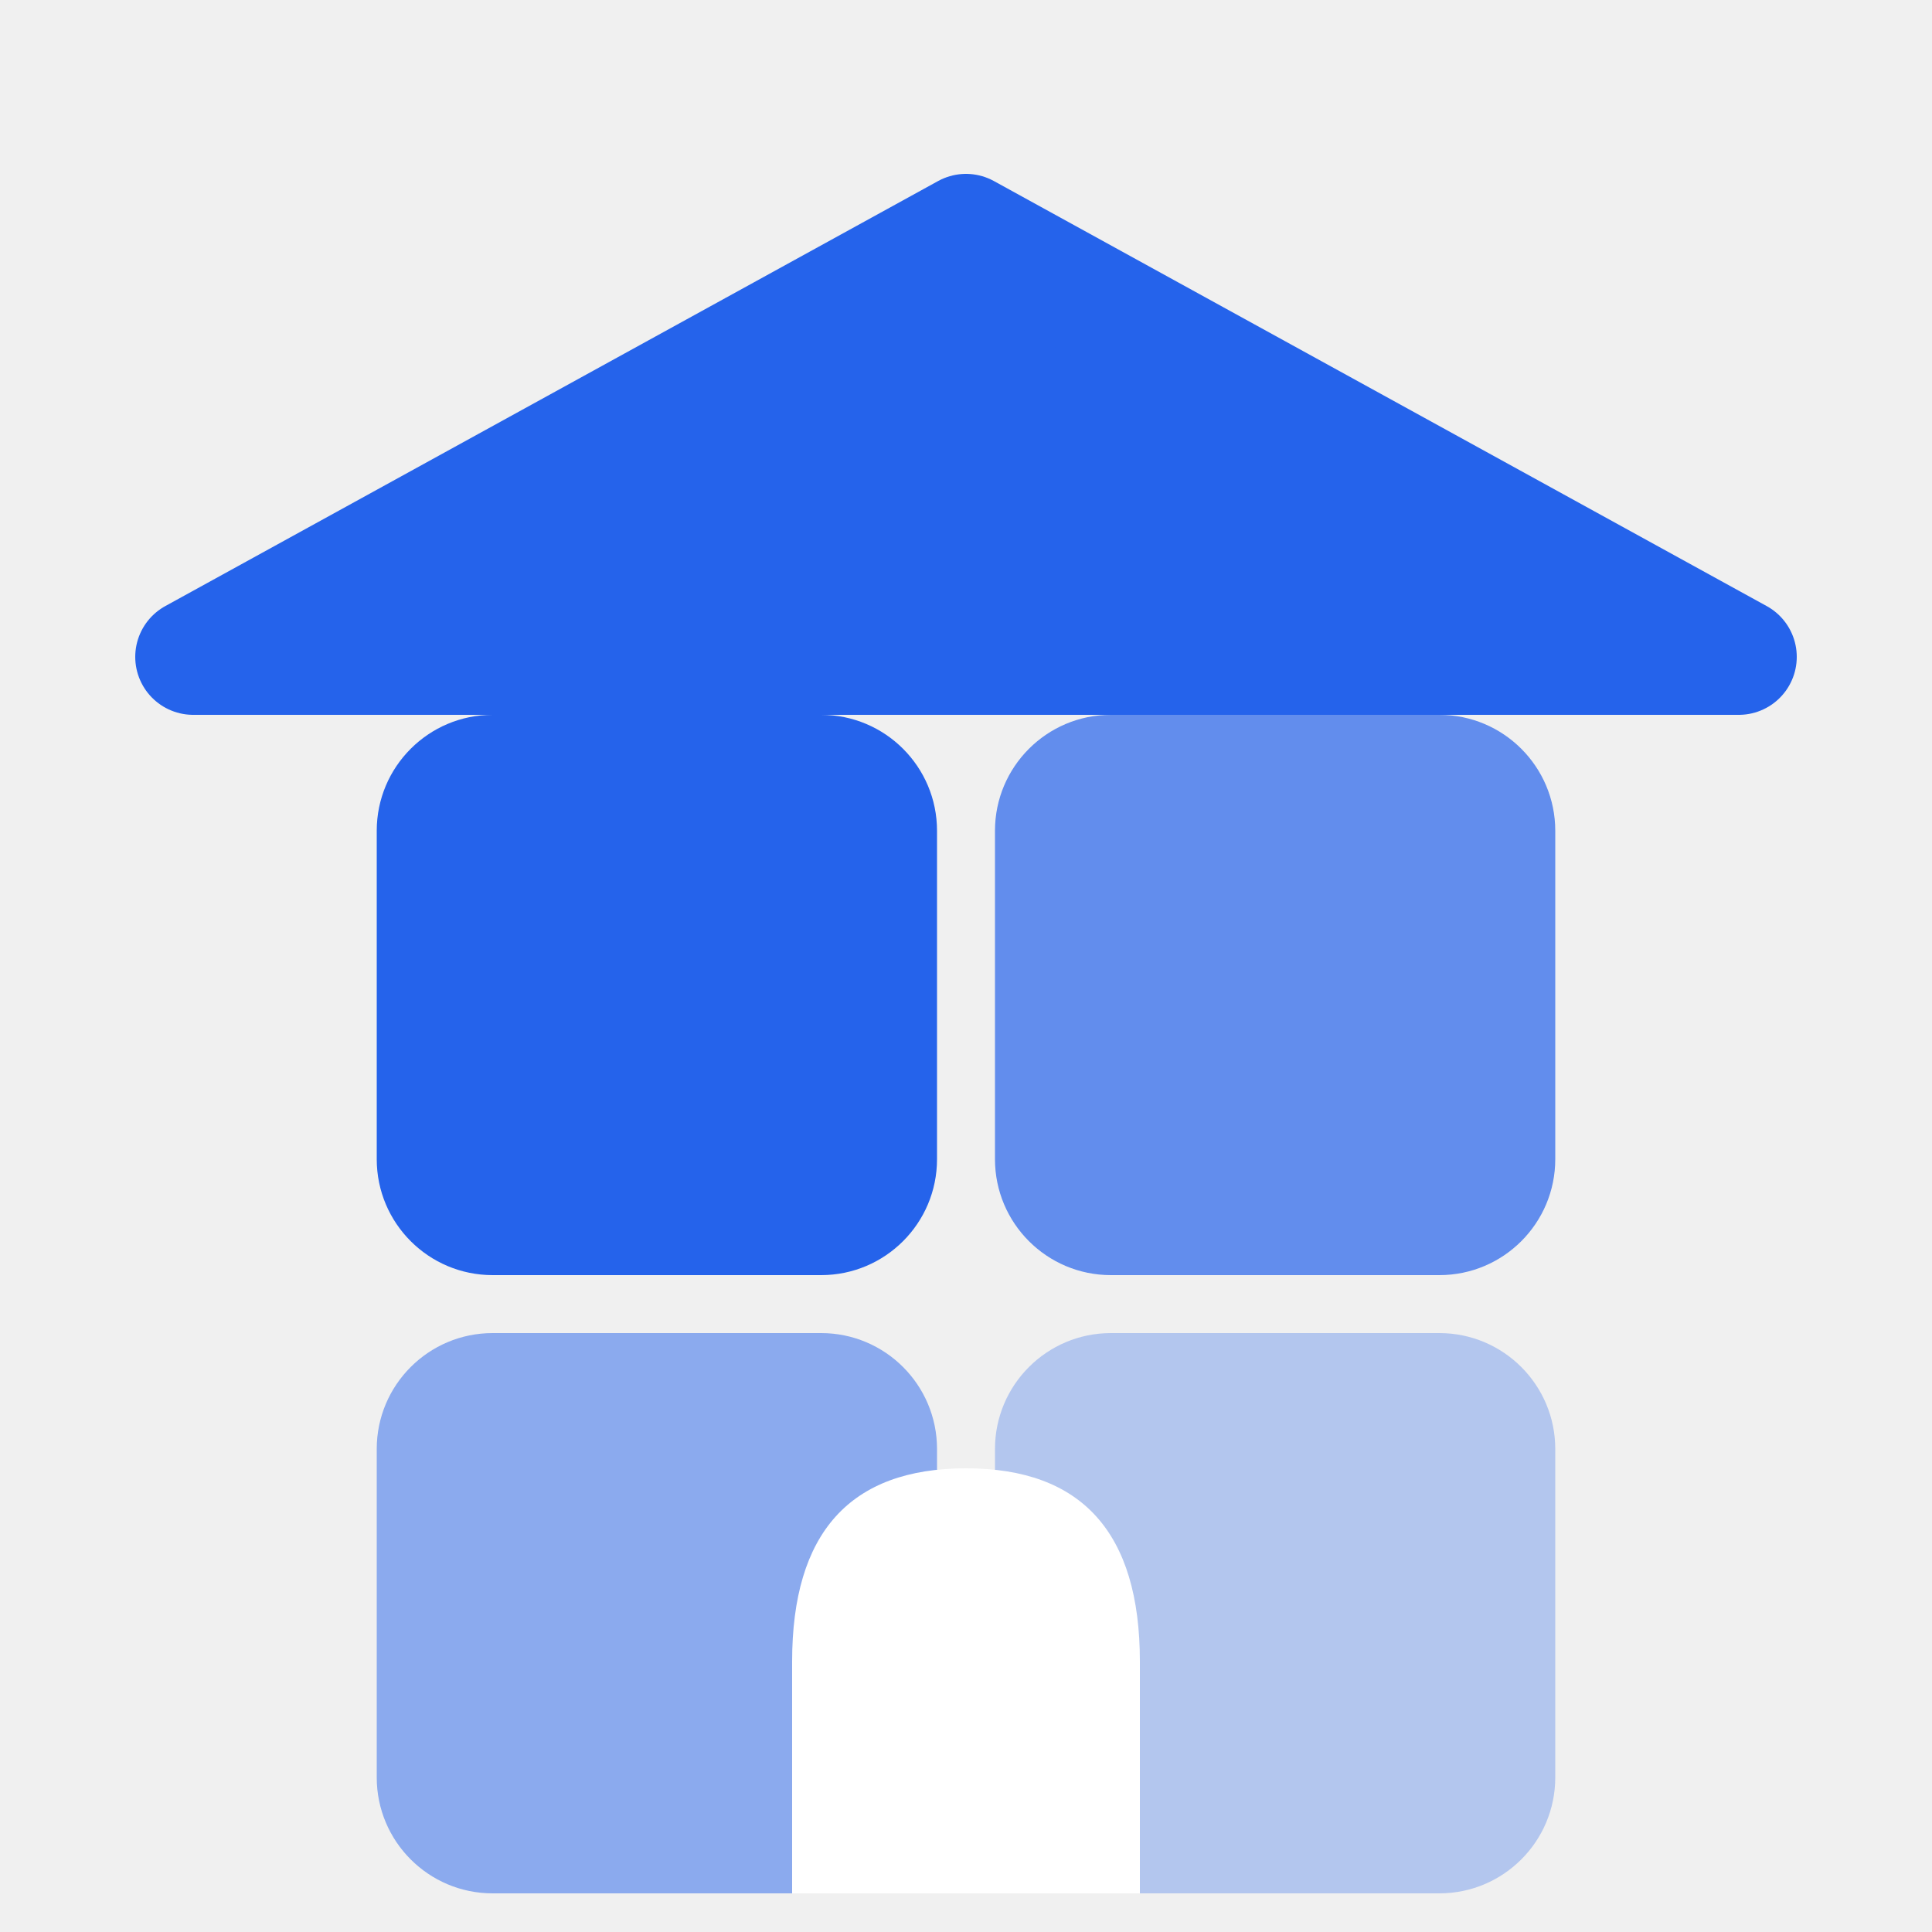
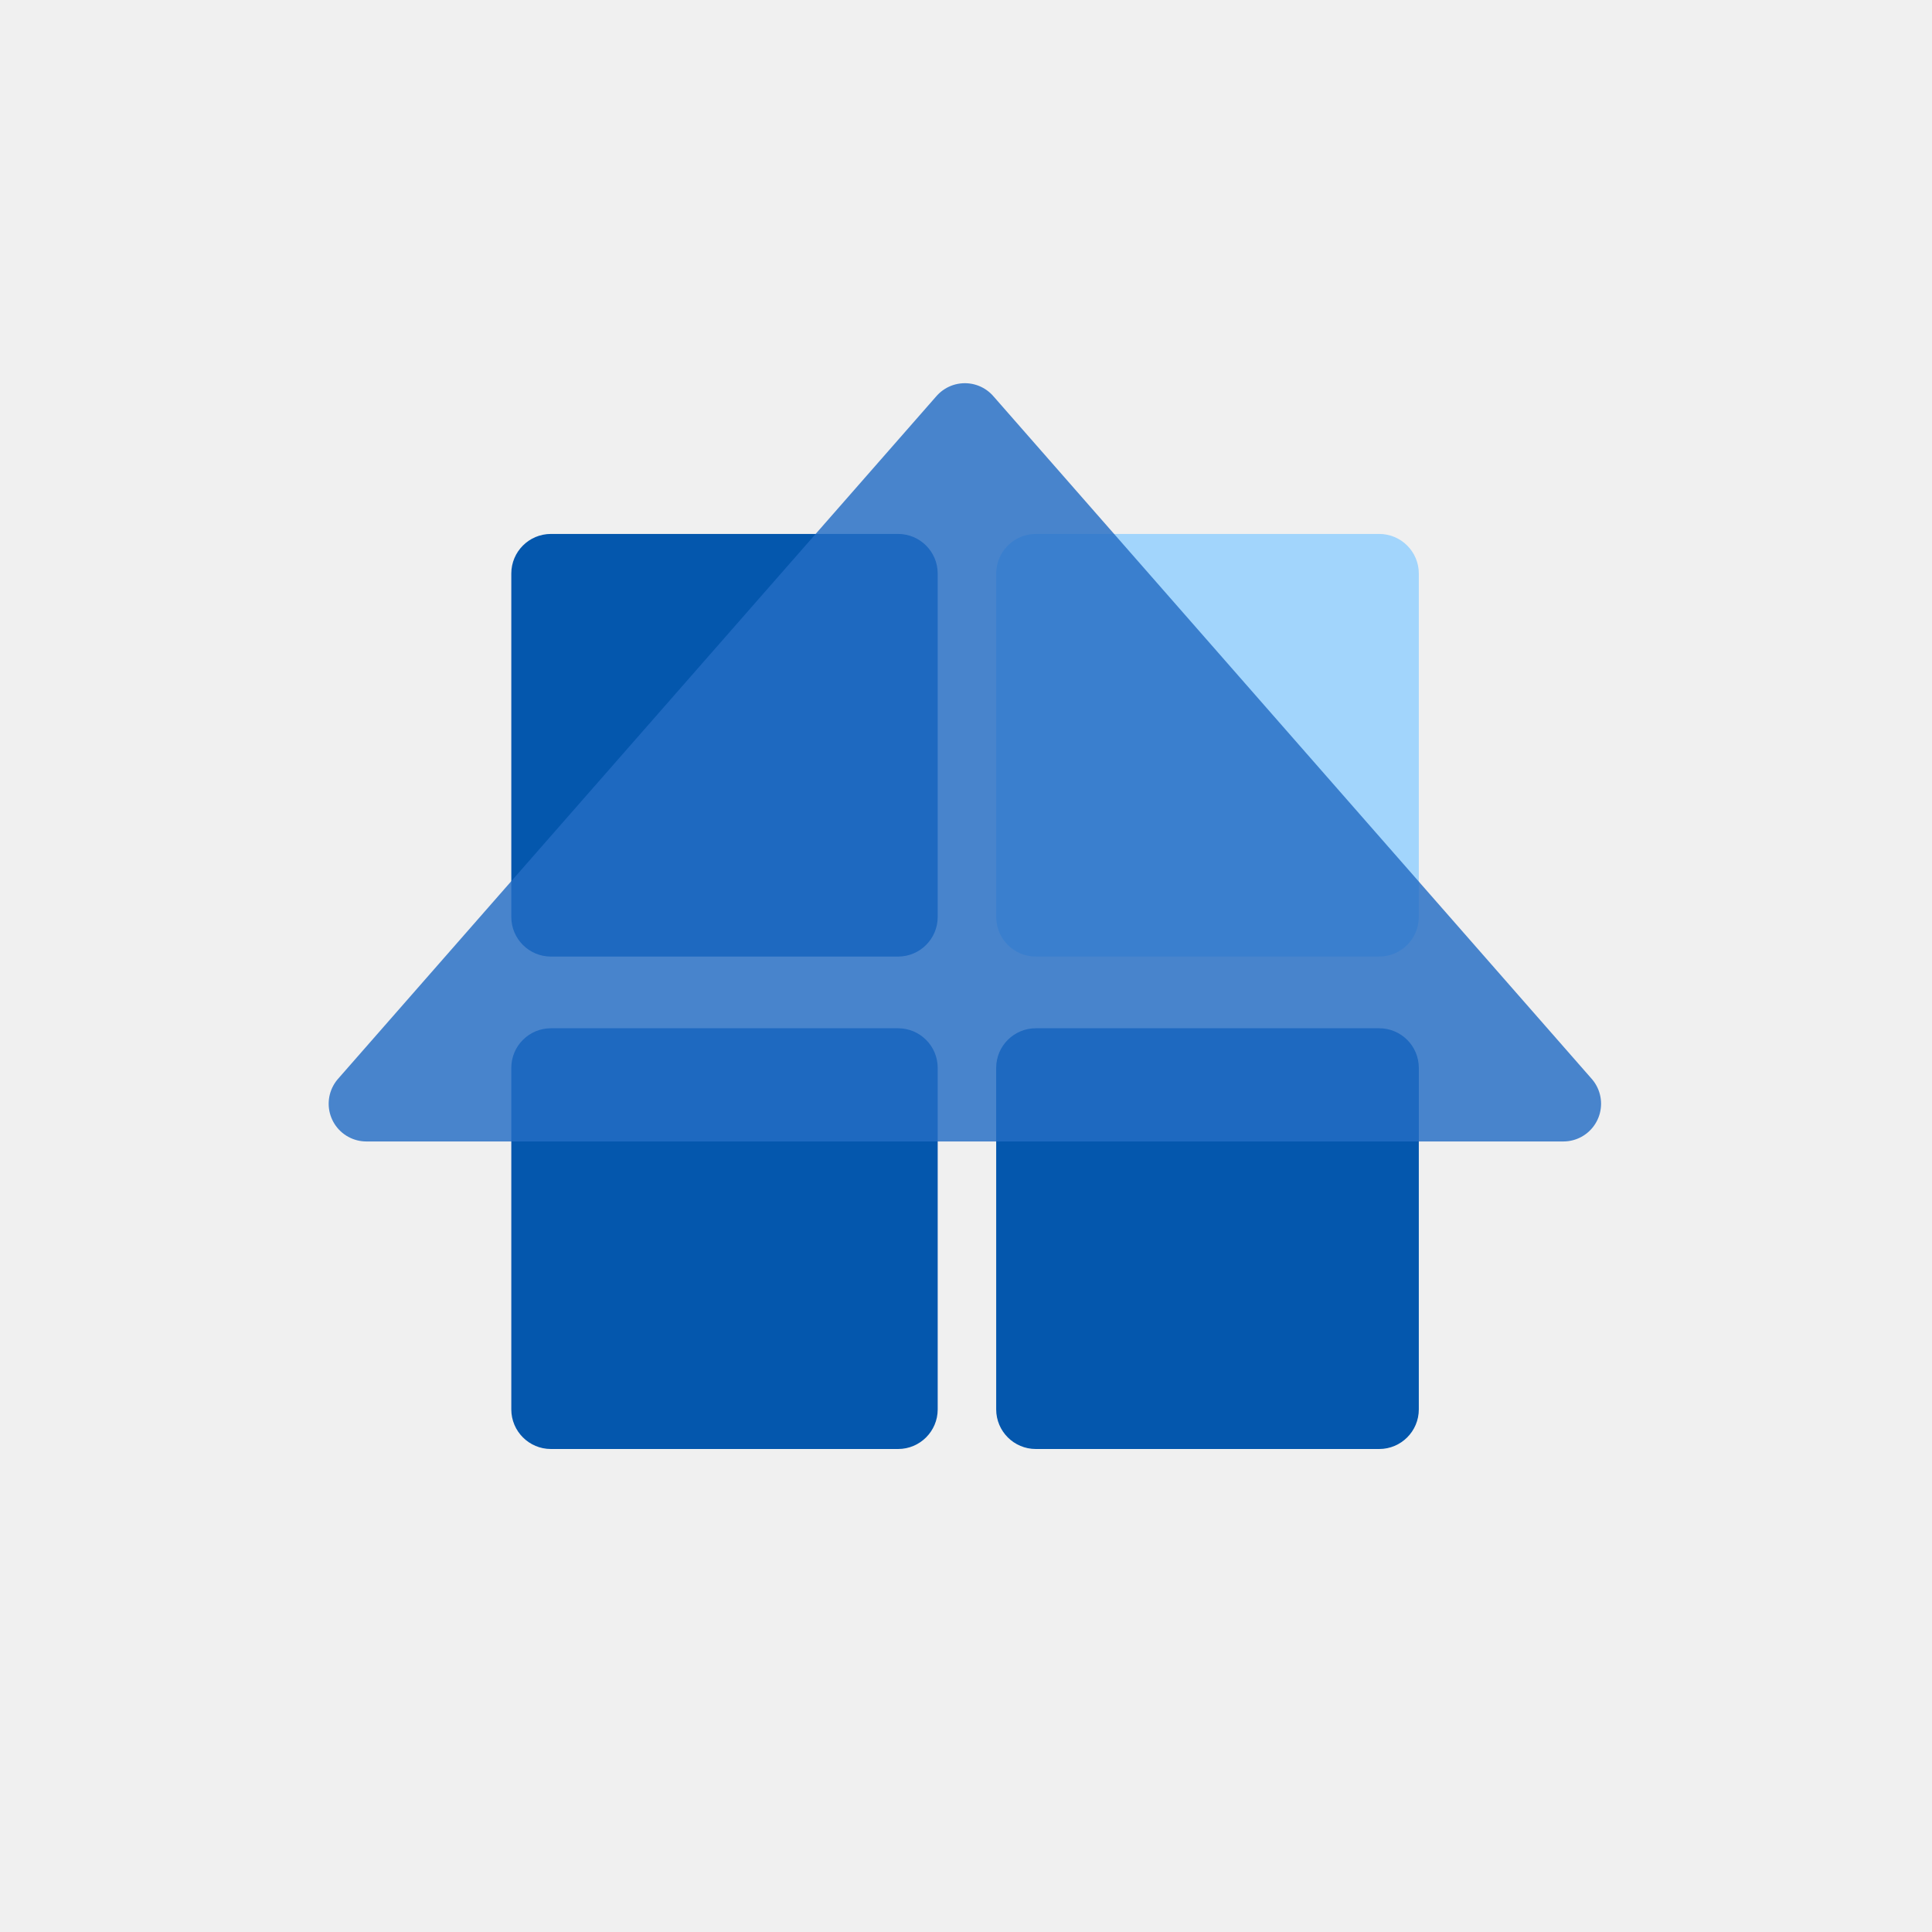
- <svg xmlns="http://www.w3.org/2000/svg" viewBox="0 0 100 100">
-   <polygon points="50,12 90,34 10,34" fill="#2563eb" stroke="#2563eb" stroke-width="6" stroke-linejoin="round" />
-   <rect x="19.5" y="37" width="29" height="29" rx="6" fill="#2563eb" opacity="1" />
-   <rect x="51.5" y="37" width="29" height="29" rx="6" fill="#2563eb" opacity="0.7" />
-   <rect x="19.5" y="69" width="29" height="29" rx="6" fill="#2563eb" opacity="0.5" />
-   <rect x="51.5" y="69" width="29" height="29" rx="6" fill="#2563eb" opacity="0.3" />
-   <path d="M41 98 V86 Q41 76 50 76 Q59 76 59 86 V98 Z" fill="#fff" />
+ <svg xmlns="http://www.w3.org/2000/svg" viewBox="0 0 1024 1024">
+   <rect x="271" y="283" width="226" height="224" rx="21" fill="#0457ad" />
+   <rect x="528" y="283" width="224" height="224" rx="21" fill="#a2d5fc" />
+   <rect x="271" y="545" width="226" height="223" rx="21" fill="#0457ad" />
+   <rect x="528" y="545" width="224" height="223" rx="21" fill="#0457ad" />
+   <g fill="#236cc5" stroke="#236cc5" stroke-width="40" stroke-linejoin="round" opacity="0.82">
+     <polygon points="511.4,223.1 194.2,585 828.6,585" />
+   </g>
</svg>
